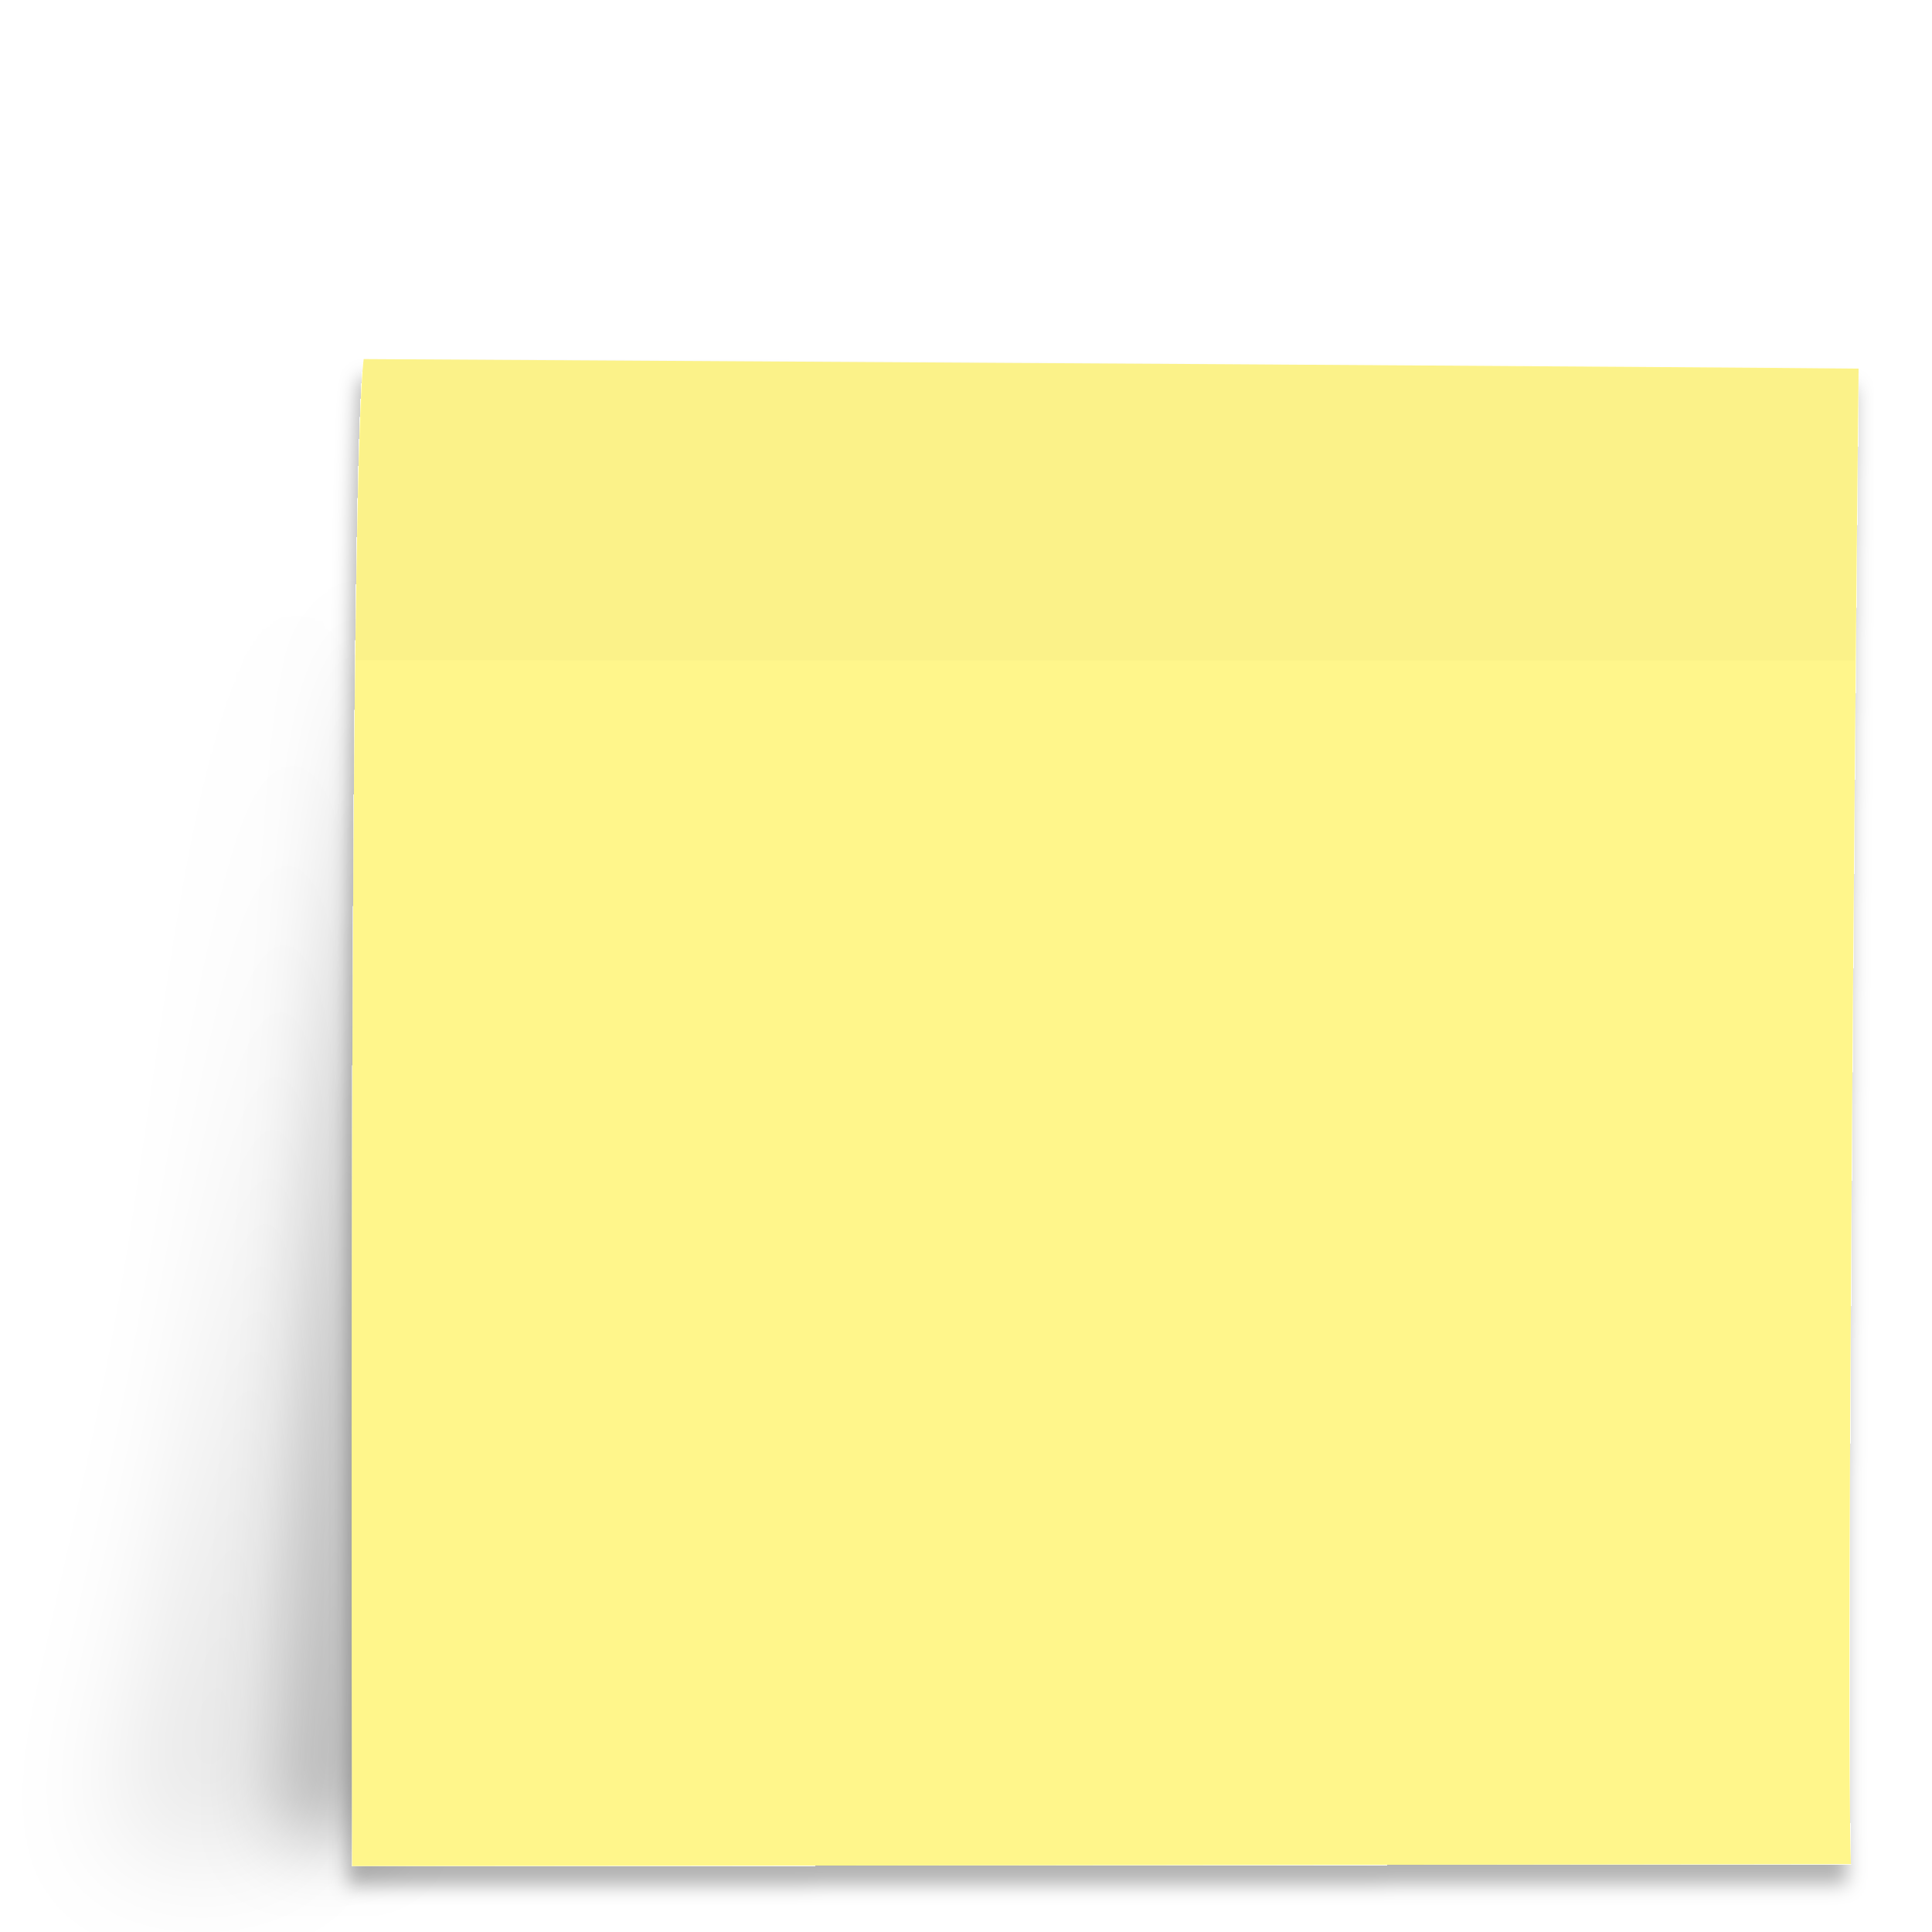
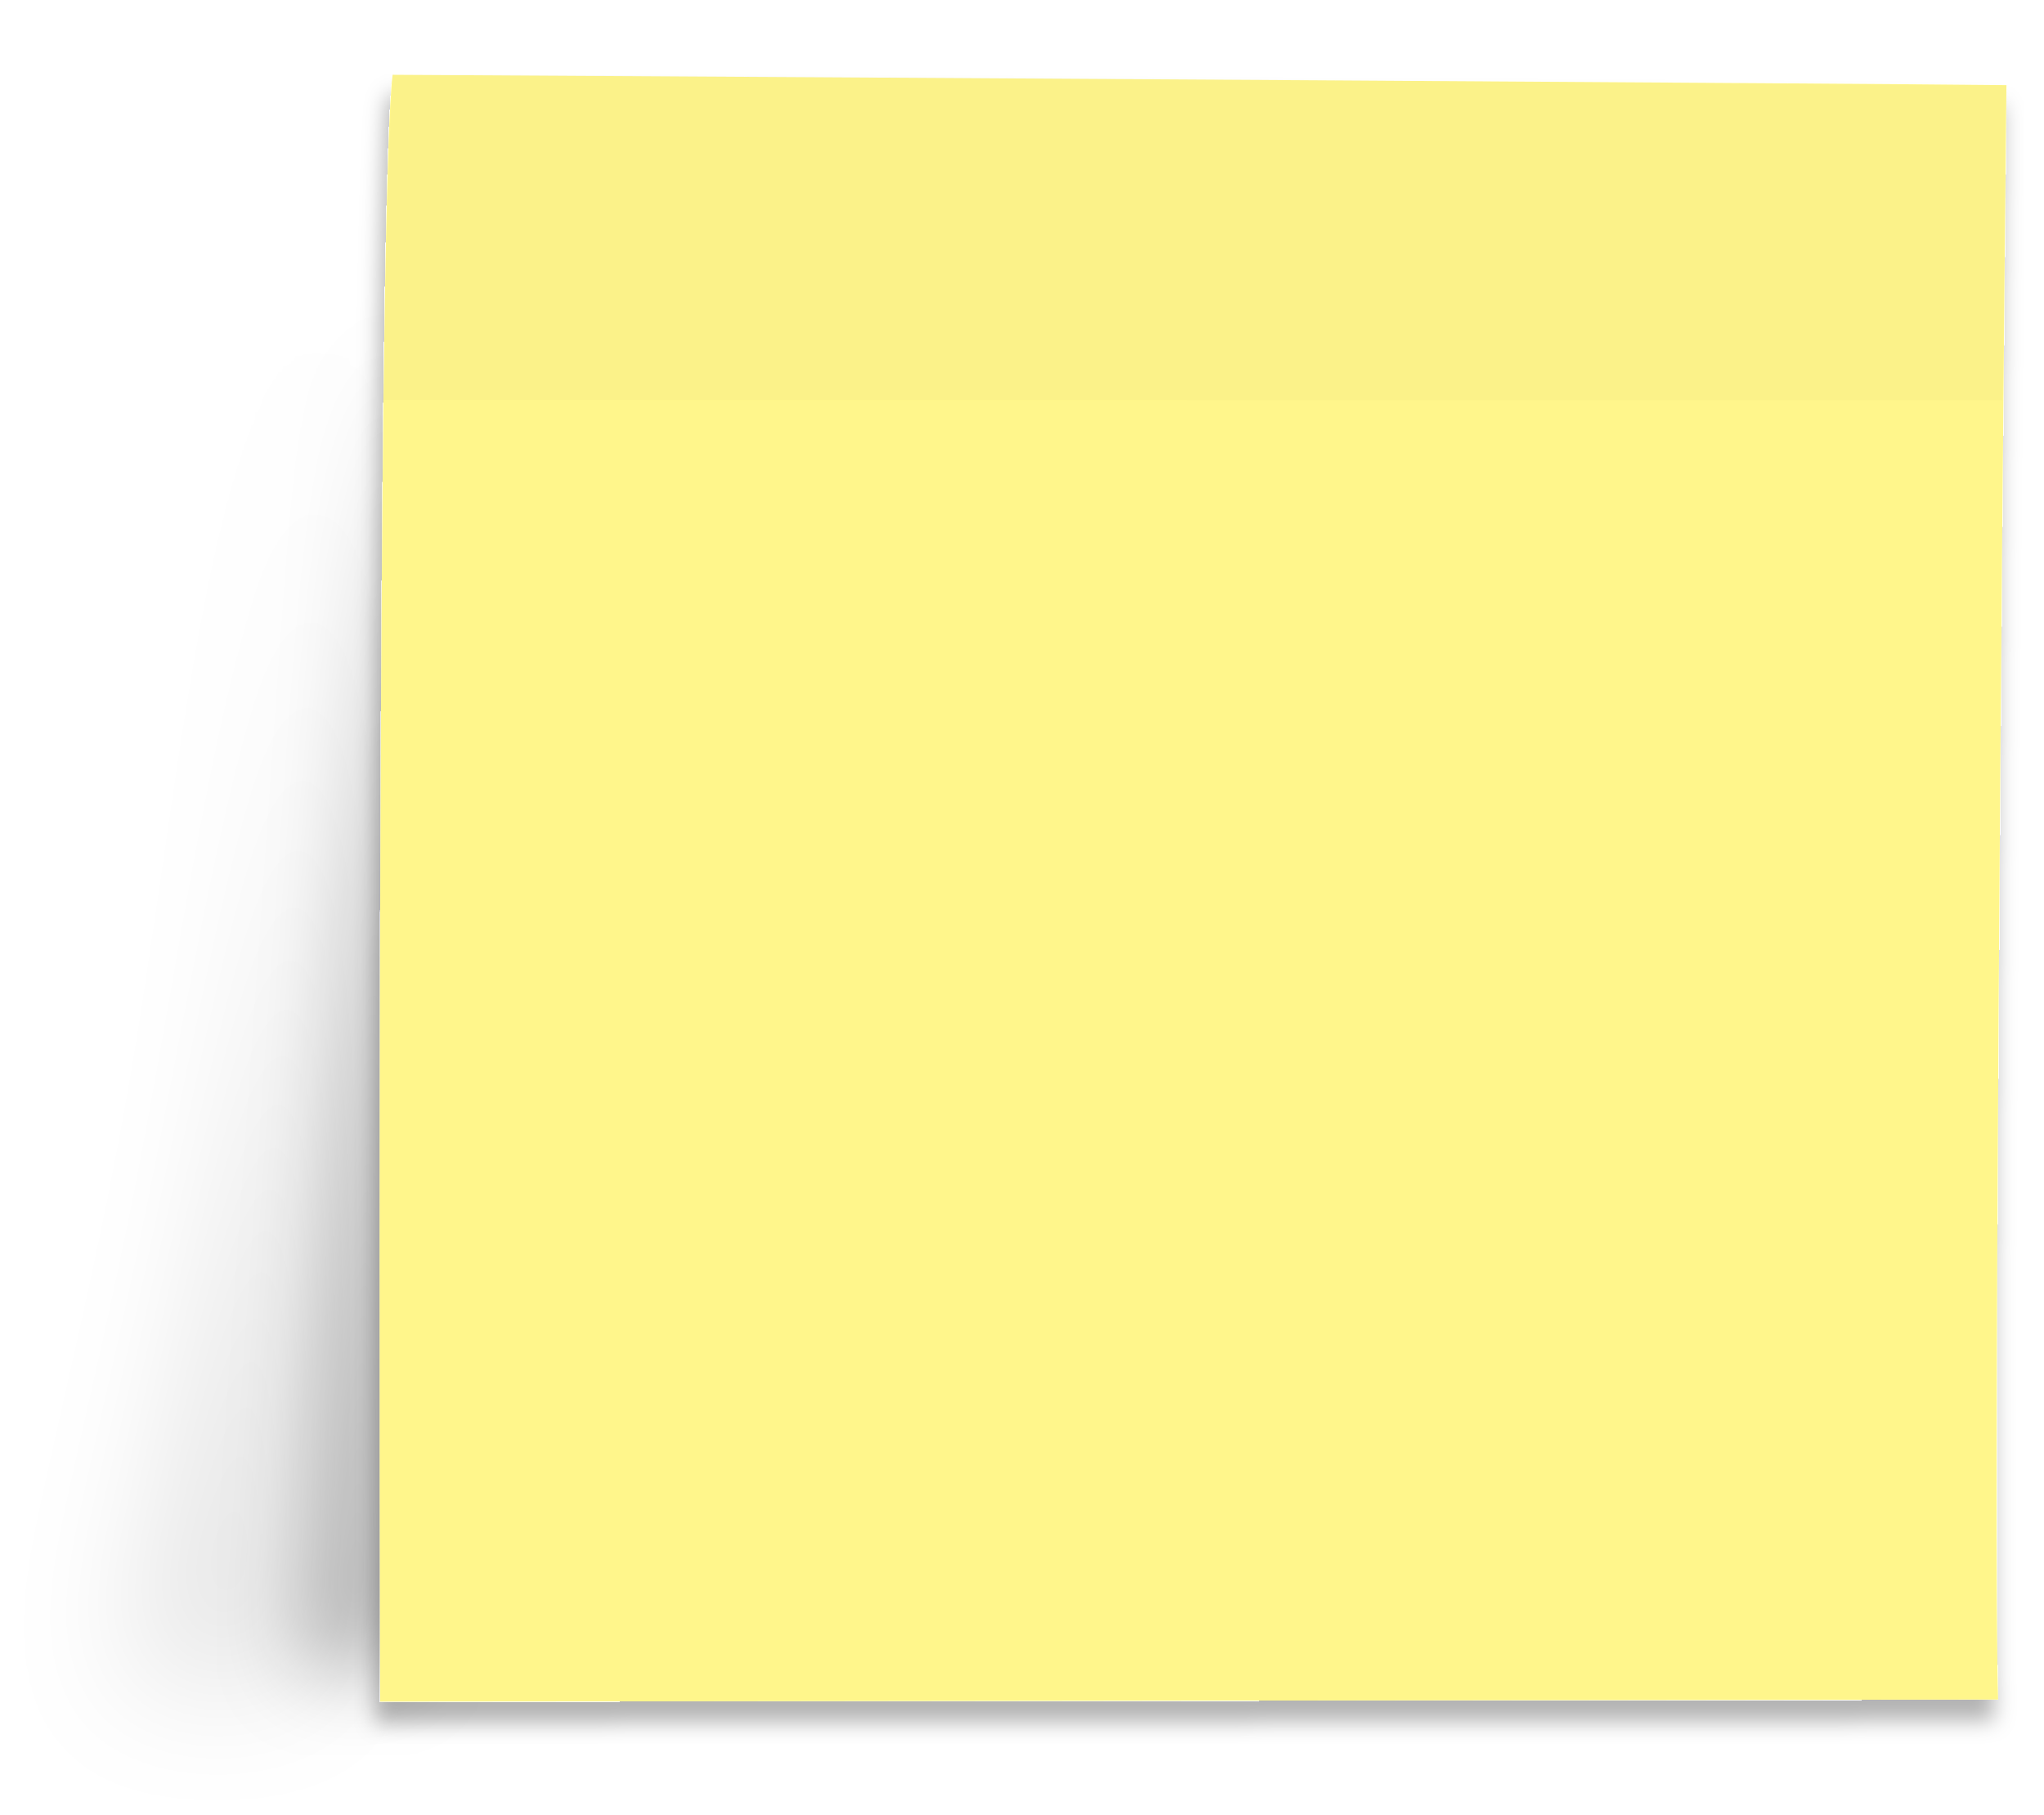
- <svg xmlns="http://www.w3.org/2000/svg" width="300" height="300" viewBox="0 0 500 350" fill="none">
+ <svg xmlns="http://www.w3.org/2000/svg" width="490" height="435" viewBox="0 0 490 435" fill="none">
  <g opacity="0.1" filter="url(#filter0_f_198_107)">
    <path d="M78 30.903C74.8 257.658 41 329.575 30 404.243H73.5L78 30.903Z" fill="black" />
  </g>
  <g opacity="0.3" filter="url(#filter1_f_198_107)">
    <path d="M94.5 79.825L72 400.176L97 400.68L94.5 79.825Z" fill="black" />
  </g>
  <g filter="url(#filter2_d_198_107)">
    <path d="M481 20.4C446.655 20.005 208.769 18.59 94.12 17.932C90.925 42.023 90.792 287.97 91.124 407.932C134.255 407.932 367.681 407.603 479.003 407.438C477.805 370.709 479.835 134.109 481 20.4Z" fill="#FFF68B" />
  </g>
  <path opacity="0.02" d="M481 20.497C446.567 20.419 209.073 18.064 94.129 17.932C93.003 38.666 92.5 63.956 92 95.844C135.242 95.844 368.393 95.959 480 95.926C480.5 73.447 480.501 43.252 481 20.497Z" fill="#222222" />
  <defs>
    <filter id="filter0_f_198_107" x="0" y="0.903" width="108" height="433.34" filterUnits="userSpaceOnUse" color-interpolation-filters="sRGB">
      <feFlood flood-opacity="0" result="BackgroundImageFix" />
      <feBlend mode="normal" in="SourceGraphic" in2="BackgroundImageFix" result="shape" />
      <feGaussianBlur stdDeviation="15" result="effect1_foregroundBlur_198_107" />
    </filter>
    <filter id="filter1_f_198_107" x="52" y="59.825" width="65" height="360.854" filterUnits="userSpaceOnUse" color-interpolation-filters="sRGB">
      <feFlood flood-opacity="0" result="BackgroundImageFix" />
      <feBlend mode="normal" in="SourceGraphic" in2="BackgroundImageFix" result="shape" />
      <feGaussianBlur stdDeviation="10" result="effect1_foregroundBlur_198_107" />
    </filter>
    <filter id="filter2_d_198_107" x="85" y="17.932" width="400" height="400" filterUnits="userSpaceOnUse" color-interpolation-filters="sRGB">
      <feFlood flood-opacity="0" result="BackgroundImageFix" />
      <feColorMatrix in="SourceAlpha" type="matrix" values="0 0 0 0 0 0 0 0 0 0 0 0 0 0 0 0 0 0 127 0" result="hardAlpha" />
      <feOffset dx="-1" dy="5" />
      <feGaussianBlur stdDeviation="2.5" />
      <feComposite in2="hardAlpha" operator="out" />
      <feColorMatrix type="matrix" values="0 0 0 0 0 0 0 0 0 0 0 0 0 0 0 0 0 0 0.3 0" />
      <feBlend mode="normal" in2="BackgroundImageFix" result="effect1_dropShadow_198_107" />
      <feBlend mode="normal" in="SourceGraphic" in2="effect1_dropShadow_198_107" result="shape" />
    </filter>
  </defs>
</svg>
